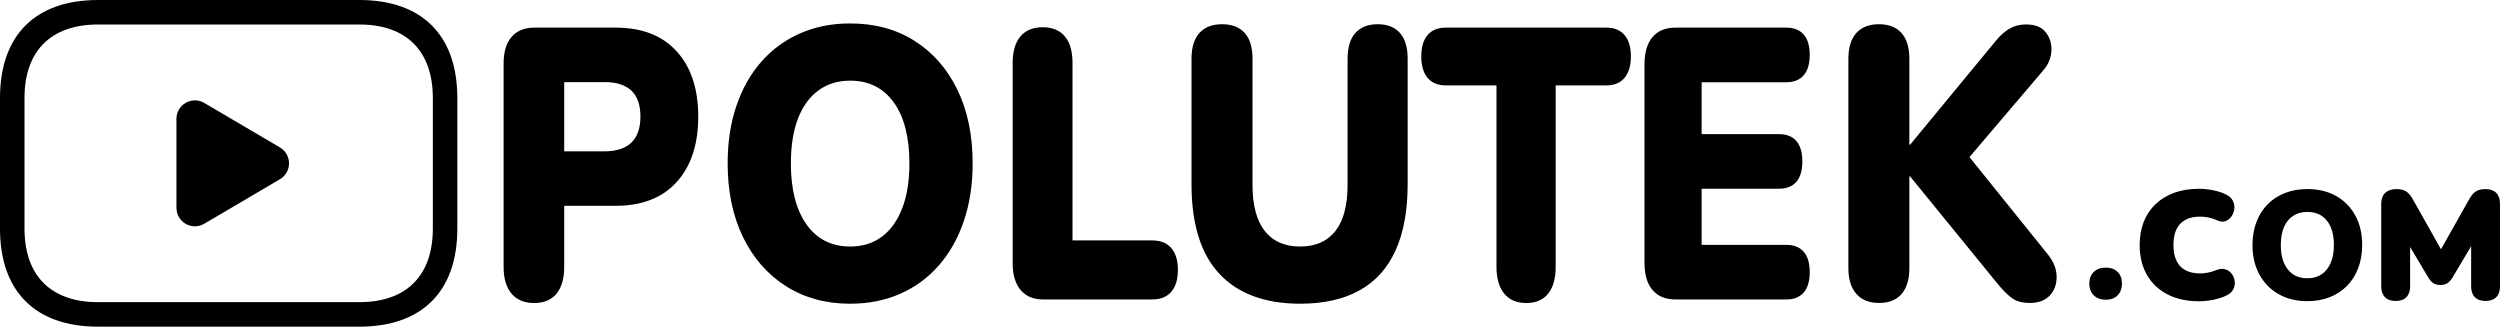
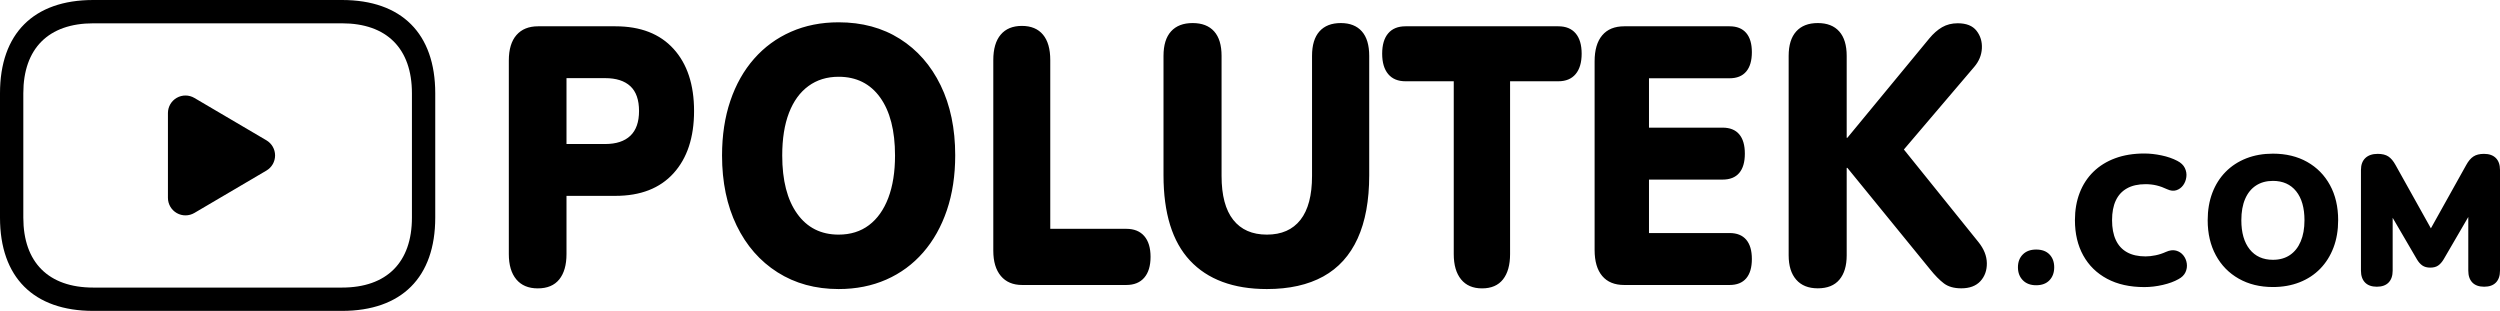
- <svg xmlns="http://www.w3.org/2000/svg" viewBox="0 -10 918.37 120" role="img" aria-label="POLUTEK.COM">
+ <svg xmlns="http://www.w3.org/2000/svg" viewBox="0 -10 964.97 120" role="img" aria-label="POLUTEK.COM">
  <path fill="currentColor" d="M36 -10L132 -10C155.04 -10 168 2.96 168 26L168 74C168 97.04 155.04 110 132 110L36 110C12.96 110 0 97.04 0 74L0 26C0 2.96 12.96 -10 36 -10ZM36 -1C18.72 -1 9 8.72 9 26L9 74C9 91.28 18.72 101 36 101L132 101C149.28 101 159 91.28 159 74L159 26C159 8.72 149.28 -1 132 -1L36 -1ZM64.82 33.63A6.77 6.77 0 0 1 75.02 27.8L102.85 44.17A6.77 6.77 0 0 1 102.85 55.83L75.02 72.2A6.77 6.77 0 0 1 64.82 66.37Z" />
-   <g transform="translate(185 0)">
-     <path fill="currentColor" d="M11.17 101.31Q5.78 101.31 2.89 97.84Q0 94.37 0 88.08V13.34Q0 6.91 2.95 3.53Q5.91 0.15 11.29 0.15H41.14Q55.68 0.15 63.59 8.87Q71.5 17.58 71.5 32.85Q71.5 48.12 63.59 56.86Q55.68 65.6 41.14 65.6H22.26V88.08Q22.26 94.37 19.47 97.84Q16.68 101.31 11.17 101.31ZM22.26 45.59H37.17Q43.56 45.59 46.91 42.4Q50.26 39.22 50.26 32.85Q50.26 26.39 46.91 23.27Q43.56 20.16 37.17 20.16H22.26ZM127.3 101.57Q113.9 101.57 103.73 95.12Q93.56 88.67 87.93 77.06Q82.3 65.44 82.3 50.02Q82.3 38.35 85.51 28.9Q88.72 19.44 94.67 12.68Q100.62 5.91 108.91 2.26Q117.21 -1.39 127.3 -1.39Q140.82 -1.39 150.93 4.99Q161.04 11.37 166.67 22.92Q172.3 34.47 172.3 49.96Q172.3 61.63 169.09 71.12Q165.88 80.6 159.93 87.44Q153.98 94.27 145.69 97.92Q137.39 101.57 127.3 101.57ZM127.3 80.56Q134.18 80.56 139.02 76.9Q143.86 73.25 146.47 66.4Q149.07 59.55 149.07 50.02Q149.07 35.64 143.33 27.63Q137.58 19.63 127.3 19.63Q120.54 19.63 115.64 23.22Q110.74 26.8 108.13 33.58Q105.53 40.35 105.53 50.02Q105.53 64.43 111.3 72.49Q117.07 80.56 127.3 80.56ZM198.16 100Q192.83 100 189.92 96.53Q187 93.05 187 86.76V13.18Q187 6.75 189.86 3.38Q192.71 0 198.04 0Q203.36 0 206.18 3.38Q208.99 6.75 208.99 13.18V78.32H238.31Q242.85 78.32 245.27 81.12Q247.7 83.92 247.7 89.14Q247.7 94.36 245.27 97.18Q242.85 100 238.31 100ZM292.6 101.57Q282.9 101.57 275.46 98.8Q268.03 96.04 262.92 90.57Q257.81 85.1 255.25 76.86Q252.7 68.61 252.7 57.66V11.57Q252.7 5.32 255.61 2.11Q258.52 -1.1 263.94 -1.1Q269.36 -1.1 272.24 2.11Q275.11 5.32 275.11 11.57V57.92Q275.11 69.16 279.61 74.86Q284.11 80.56 292.6 80.56Q301.09 80.56 305.56 74.86Q310.03 69.16 310.03 57.92V11.57Q310.03 5.32 312.9 2.11Q315.77 -1.1 321.13 -1.1Q326.42 -1.1 329.26 2.11Q332.1 5.32 332.1 11.57V57.66Q332.1 72.25 327.63 82.05Q323.17 91.85 314.36 96.71Q305.55 101.57 292.6 101.57ZM375.64 101.31Q370.38 101.31 367.56 97.84Q364.73 94.37 364.73 88.08V21.37H346.11Q341.74 21.37 339.42 18.59Q337.1 15.81 337.1 10.73Q337.1 5.61 339.42 2.88Q341.74 0.15 346.11 0.15H405.09Q409.46 0.15 411.78 2.88Q414.1 5.61 414.1 10.73Q414.1 15.81 411.78 18.59Q409.46 21.37 405.09 21.37H386.47V88.08Q386.47 94.37 383.74 97.84Q381.01 101.31 375.64 101.31ZM430.53 100Q424.97 100 422.04 96.53Q419.1 93.05 419.1 86.48V13.67Q419.1 7.1 422.04 3.63Q424.97 0.15 430.53 0.15H471.2Q475.42 0.15 477.61 2.72Q479.8 5.28 479.8 10.13Q479.8 15.03 477.61 17.62Q475.42 20.21 471.2 20.21H440.09V39.27H468.49Q472.75 39.27 474.92 41.84Q477.09 44.4 477.09 49.3Q477.09 54.2 474.92 56.76Q472.75 59.32 468.49 59.32H440.09V79.95H471.2Q475.42 79.95 477.61 82.51Q479.8 85.08 479.8 89.97Q479.8 94.87 477.61 97.44Q475.42 100 471.2 100ZM505.24 101.29Q499.82 101.29 496.91 97.94Q494 94.6 494 88.55V11.57Q494 5.38 496.91 2.14Q499.82 -1.1 505.24 -1.1Q510.66 -1.1 513.53 2.14Q516.4 5.38 516.4 11.57V43.18H516.66L548.28 4.85Q550.6 2.03 553.23 0.5Q555.86 -1.02 559.25 -1.02Q564.27 -1.02 566.53 1.89Q568.79 4.8 568.58 8.7Q568.37 12.59 565.65 15.79L534.17 52.76L534.22 42.42L567.28 83.47Q570.44 87.41 570.5 91.58Q570.55 95.76 568.01 98.53Q565.46 101.29 560.63 101.29Q556.45 101.29 553.94 99.4Q551.43 97.51 548.52 93.88L516.66 54.79H516.4V88.55Q516.4 94.6 513.59 97.94Q510.79 101.29 505.24 101.29ZM588.53 100.1Q585.73 100.1 584.12 98.46Q582.5 96.81 582.5 94.17Q582.5 91.54 584.12 89.92Q585.73 88.31 588.53 88.31Q591.38 88.31 592.94 89.92Q594.5 91.54 594.5 94.17Q594.5 96.81 592.94 98.46Q591.38 100.1 588.53 100.1ZM622.82 100.67Q616.01 100.67 611.12 98.09Q606.23 95.52 603.61 90.87Q601 86.22 601 79.98Q601 75.32 602.49 71.53Q603.98 67.73 606.82 65.01Q609.65 62.29 613.68 60.82Q617.7 59.35 622.82 59.35Q625.21 59.35 627.94 59.88Q630.66 60.42 632.72 61.43Q634.53 62.32 635.24 63.76Q635.94 65.19 635.77 66.73Q635.59 68.26 634.75 69.48Q633.92 70.7 632.58 71.2Q631.25 71.7 629.64 71.01Q627.99 70.29 626.46 69.93Q624.94 69.58 623.25 69.58Q619.94 69.58 617.76 70.78Q615.57 71.99 614.49 74.28Q613.41 76.58 613.41 79.98Q613.41 83.38 614.49 85.7Q615.57 88.03 617.76 89.23Q619.94 90.44 623.25 90.44Q624.48 90.44 626.01 90.16Q627.54 89.88 629.05 89.26Q630.92 88.47 632.4 88.92Q633.88 89.36 634.79 90.55Q635.71 91.74 635.91 93.27Q636.11 94.8 635.43 96.21Q634.76 97.61 633.07 98.45Q631.21 99.43 628.37 100.05Q625.53 100.67 622.82 100.67ZM662.6 100.63Q656.6 100.63 652.05 98.05Q647.49 95.47 644.97 90.82Q642.45 86.18 642.45 80.01Q642.45 75.34 643.89 71.56Q645.33 67.78 647.99 65.07Q650.65 62.37 654.37 60.91Q658.08 59.45 662.6 59.45Q668.65 59.45 673.18 62Q677.7 64.55 680.22 69.17Q682.74 73.79 682.74 79.98Q682.74 84.65 681.3 88.45Q679.87 92.24 677.2 94.98Q674.54 97.71 670.83 99.17Q667.12 100.63 662.6 100.63ZM662.6 92.22Q665.68 92.22 667.85 90.76Q670.01 89.3 671.18 86.56Q672.35 83.82 672.35 80.01Q672.35 74.25 669.77 71.05Q667.2 67.85 662.6 67.85Q659.57 67.85 657.38 69.29Q655.18 70.72 654.02 73.43Q652.85 76.14 652.85 80.01Q652.85 85.77 655.44 89Q658.02 92.22 662.6 92.22ZM695.04 100.56Q692.48 100.56 691.11 99.16Q689.74 97.76 689.74 95.19V64.82Q689.74 62.25 691.22 60.85Q692.69 59.46 695.36 59.46Q697.61 59.46 698.92 60.33Q700.23 61.21 701.33 63.18L712.7 83.37H710.68L722.06 63.18Q723.15 61.21 724.49 60.33Q725.82 59.46 728.02 59.46Q730.58 59.46 731.98 60.85Q733.37 62.25 733.37 64.82V95.19Q733.37 97.76 732.01 99.16Q730.64 100.56 728.07 100.56Q725.5 100.56 724.13 99.16Q722.77 97.76 722.77 95.19V78.53H723.91L715.92 91.95Q715.1 93.32 714.09 94.01Q713.07 94.69 711.48 94.69Q709.89 94.69 708.87 94.01Q707.86 93.32 707.04 91.95L699.04 78.53H700.35V95.19Q700.35 97.76 698.98 99.16Q697.62 100.56 695.04 100.56Z" />
+   <g transform="translate(196.4 0)">
+     <path fill="currentColor" d="M11.17 101.31Q5.78 101.31 2.89 97.84Q0 94.37 0 88.08V13.34Q0 6.91 2.95 3.53Q5.91 0.15 11.29 0.15H41.14Q55.68 0.15 63.59 8.87Q71.5 17.58 71.5 32.85Q71.5 48.12 63.59 56.86Q55.68 65.6 41.14 65.6H22.26V88.08Q22.26 94.37 19.47 97.84Q16.68 101.31 11.17 101.31ZM22.26 45.59H37.17Q43.56 45.59 46.91 42.4Q50.26 39.22 50.26 32.85Q50.26 26.39 46.91 23.27Q43.56 20.16 37.17 20.16H22.26ZM127.3 101.57Q113.9 101.57 103.73 95.12Q93.56 88.67 87.93 77.06Q82.3 65.44 82.3 50.02Q82.3 38.35 85.51 28.9Q88.72 19.44 94.67 12.68Q100.62 5.91 108.91 2.26Q117.21 -1.39 127.3 -1.39Q140.82 -1.39 150.93 4.99Q161.04 11.37 166.67 22.92Q172.3 34.47 172.3 49.96Q172.3 61.63 169.09 71.12Q165.88 80.6 159.93 87.44Q153.98 94.27 145.69 97.92Q137.39 101.57 127.3 101.57ZM127.3 80.56Q134.18 80.56 139.02 76.9Q143.86 73.25 146.47 66.4Q149.07 59.55 149.07 50.02Q149.07 35.64 143.33 27.63Q137.58 19.63 127.3 19.63Q120.54 19.63 115.64 23.22Q110.74 26.8 108.13 33.58Q105.53 40.35 105.53 50.02Q105.53 64.43 111.3 72.49Q117.07 80.56 127.3 80.56ZM198.16 100Q192.83 100 189.92 96.53Q187 93.05 187 86.76V13.18Q187 6.75 189.86 3.38Q192.71 0 198.04 0Q203.36 0 206.18 3.38Q208.99 6.75 208.99 13.18V78.32H238.31Q242.85 78.32 245.27 81.12Q247.7 83.92 247.7 89.14Q247.7 94.36 245.27 97.18Q242.85 100 238.31 100ZM292.6 101.57Q282.9 101.57 275.46 98.8Q268.03 96.04 262.92 90.57Q257.81 85.1 255.25 76.86Q252.7 68.61 252.7 57.66V11.57Q252.7 5.32 255.61 2.11Q258.52 -1.1 263.94 -1.1Q269.36 -1.1 272.24 2.11Q275.11 5.32 275.11 11.57V57.92Q275.11 69.16 279.61 74.86Q284.11 80.56 292.6 80.56Q301.09 80.56 305.56 74.86Q310.03 69.16 310.03 57.92V11.57Q310.03 5.32 312.9 2.11Q315.77 -1.1 321.13 -1.1Q326.42 -1.1 329.26 2.11Q332.1 5.32 332.1 11.57V57.66Q332.1 72.25 327.63 82.05Q323.17 91.85 314.36 96.71Q305.55 101.57 292.6 101.57ZM375.64 101.31Q370.38 101.31 367.56 97.84Q364.73 94.37 364.73 88.08V21.37H346.11Q341.74 21.37 339.42 18.59Q337.1 15.81 337.1 10.73Q337.1 5.61 339.42 2.88Q341.74 0.15 346.11 0.15H405.09Q409.46 0.15 411.78 2.88Q414.1 5.61 414.1 10.73Q414.1 15.81 411.78 18.59Q409.46 21.37 405.09 21.37H386.47V88.08Q386.47 94.37 383.74 97.84Q381.01 101.31 375.64 101.31ZM430.53 100Q424.97 100 422.04 96.53Q419.1 93.05 419.1 86.48V13.67Q419.1 7.1 422.04 3.63Q424.97 0.15 430.53 0.15H471.2Q475.42 0.15 477.61 2.72Q479.8 5.28 479.8 10.13Q479.8 15.03 477.61 17.62Q475.42 20.21 471.2 20.21H440.09V39.27H468.49Q472.75 39.27 474.92 41.84Q477.09 44.4 477.09 49.3Q477.09 54.2 474.92 56.76Q472.75 59.32 468.49 59.32H440.09V79.95H471.2Q475.42 79.95 477.61 82.51Q479.8 85.08 479.8 89.97Q479.8 94.87 477.61 97.44Q475.42 100 471.2 100ZM505.24 101.29Q499.82 101.29 496.91 97.94Q494 94.6 494 88.55V11.57Q494 5.38 496.91 2.14Q499.82 -1.1 505.24 -1.1Q510.66 -1.1 513.53 2.14Q516.4 5.38 516.4 11.57V43.18H516.66L548.28 4.85Q550.6 2.03 553.23 0.5Q555.86 -1.02 559.25 -1.02Q564.27 -1.02 566.53 1.89Q568.79 4.8 568.58 8.7Q568.37 12.59 565.65 15.79L534.17 52.76L534.22 42.42L567.28 83.47Q570.44 87.41 570.5 91.58Q570.55 95.76 568.01 98.53Q565.46 101.29 560.63 101.29Q556.45 101.29 553.94 99.4Q551.43 97.51 548.52 93.88L516.66 54.79H516.4V88.55Q516.4 94.6 513.59 97.94Q510.79 101.29 505.24 101.29ZM589.53 100.1Q586.28 100.1 584.39 98.17Q582.5 96.25 582.5 93.17Q582.5 90.1 584.39 88.21Q586.28 86.32 589.53 86.32Q592.85 86.32 594.68 88.21Q596.5 90.1 596.5 93.17Q596.5 96.25 594.68 98.17Q592.85 100.1 589.53 100.1ZM631.28 100.81Q622.91 100.81 616.92 97.61Q610.92 94.4 607.71 88.6Q604.5 82.81 604.5 74.99Q604.5 69.17 606.33 64.43Q608.16 59.69 611.63 56.3Q615.1 52.91 620.05 51.08Q625 49.25 631.28 49.25Q634.45 49.25 637.92 49.98Q641.39 50.71 644.02 52.09Q646.12 53.17 646.93 54.86Q647.74 56.56 647.5 58.34Q647.27 60.13 646.26 61.52Q645.24 62.91 643.65 63.43Q642.05 63.95 640.13 63.06Q638.04 62.06 636.01 61.57Q633.97 61.09 631.77 61.09Q627.46 61.09 624.58 62.71Q621.7 64.32 620.27 67.39Q618.83 70.46 618.83 74.99Q618.83 79.51 620.27 82.62Q621.7 85.74 624.58 87.35Q627.46 88.97 631.77 88.97Q633.53 88.97 635.58 88.55Q637.63 88.14 639.61 87.24Q641.79 86.26 643.52 86.73Q645.25 87.2 646.33 88.55Q647.41 89.89 647.67 91.66Q647.93 93.42 647.17 95.07Q646.41 96.72 644.46 97.75Q642.04 99.13 638.42 99.97Q634.8 100.81 631.28 100.81ZM680.92 100.79Q673.42 100.79 667.73 97.56Q662.04 94.34 658.89 88.53Q655.74 82.72 655.74 75.01Q655.74 69.18 657.53 64.45Q659.33 59.72 662.66 56.34Q665.99 52.96 670.63 51.13Q675.27 49.31 680.92 49.31Q688.48 49.31 694.14 52.5Q699.8 55.69 702.95 61.46Q706.1 67.23 706.1 74.98Q706.1 80.82 704.3 85.56Q702.5 90.3 699.18 93.72Q695.85 97.14 691.21 98.96Q686.57 100.79 680.92 100.79ZM680.92 90.28Q684.77 90.28 687.48 88.45Q690.19 86.62 691.64 83.2Q693.1 79.78 693.1 75.01Q693.1 67.82 689.89 63.82Q686.67 59.82 680.92 59.82Q677.14 59.82 674.39 61.61Q671.65 63.4 670.19 66.79Q668.73 70.18 668.73 75.01Q668.73 82.21 671.96 86.25Q675.19 90.28 680.92 90.28ZM721.02 100.67Q718.06 100.67 716.48 99.05Q714.9 97.42 714.9 94.46V55.6Q714.9 52.62 716.6 51Q718.3 49.39 721.37 49.39Q723.97 49.39 725.48 50.4Q727 51.4 728.26 53.71L743.13 80.35H740.66L755.52 53.71Q756.78 51.4 758.32 50.4Q759.85 49.39 762.4 49.39Q765.36 49.39 766.97 51Q768.57 52.62 768.57 55.6V94.46Q768.57 97.42 767 99.05Q765.43 100.67 762.45 100.67Q759.48 100.67 757.9 99.05Q756.33 97.42 756.33 94.46V71.26H757.78L746.83 90.08Q745.86 91.7 744.69 92.5Q743.53 93.3 741.67 93.3Q739.8 93.3 738.62 92.49Q737.43 91.68 736.49 90.08L725.49 71.24H727.14V94.46Q727.14 97.42 725.57 99.05Q724 100.67 721.02 100.67Z" />
  </g>
</svg>
